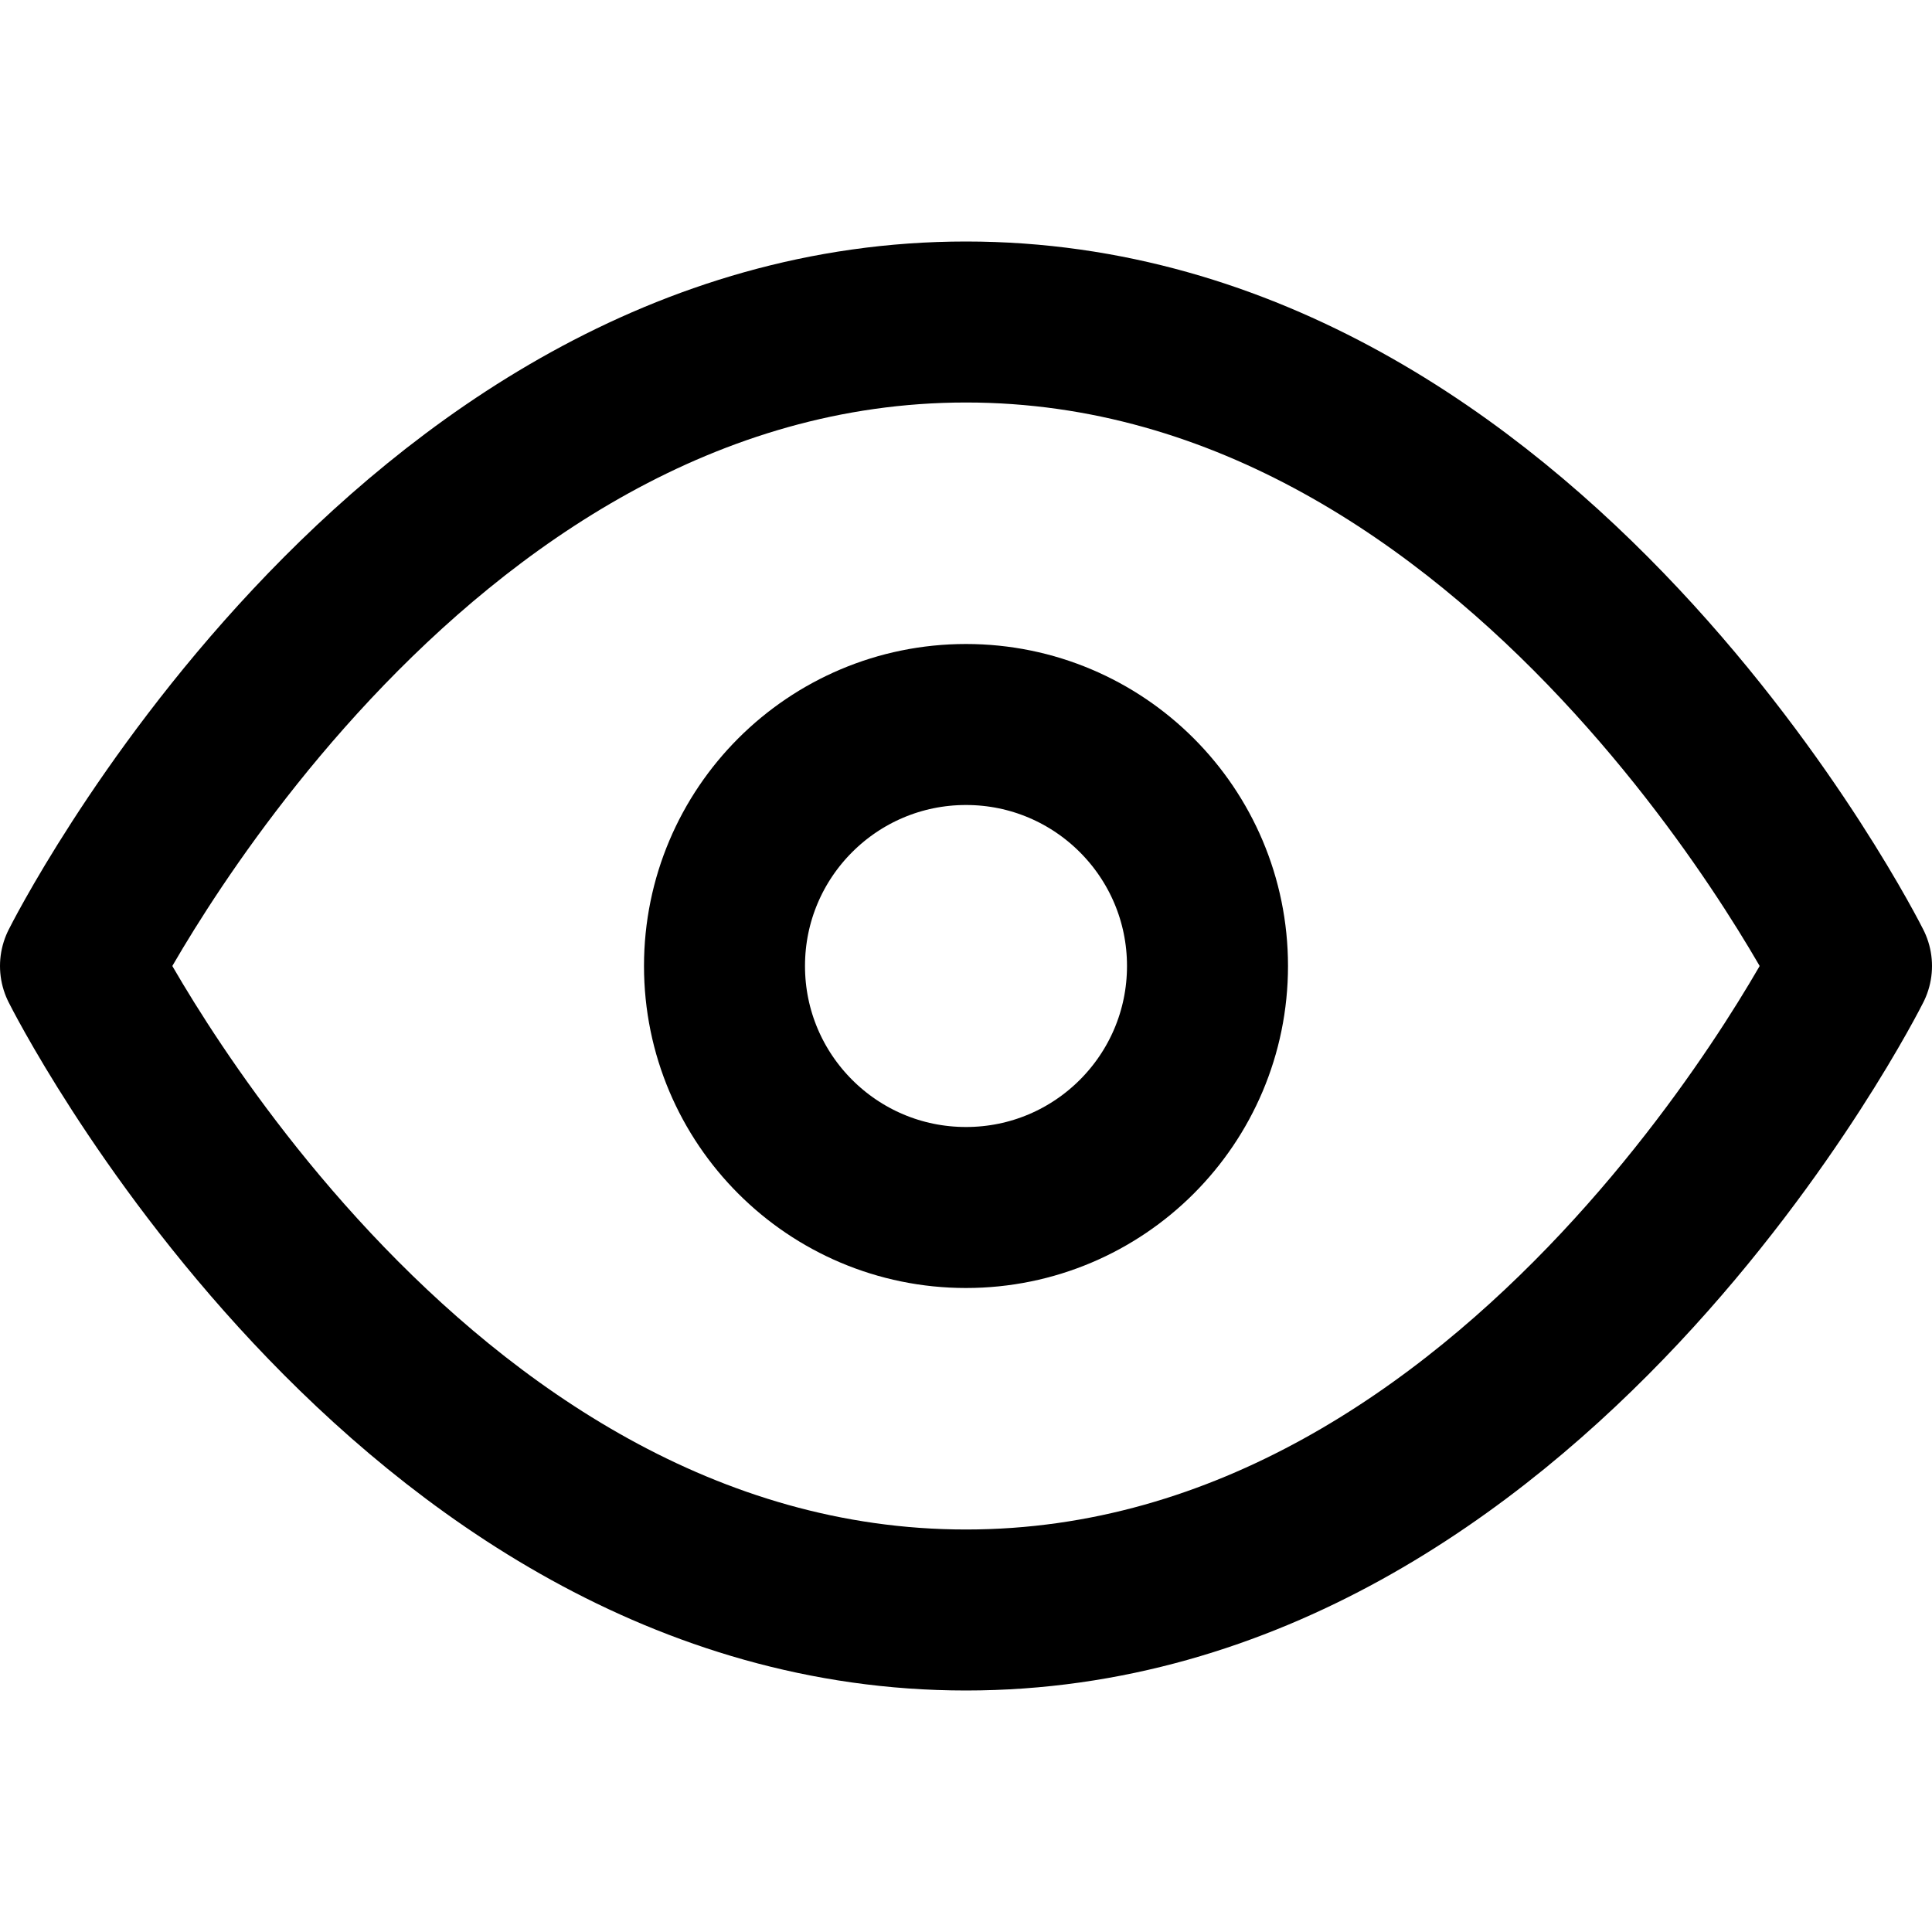
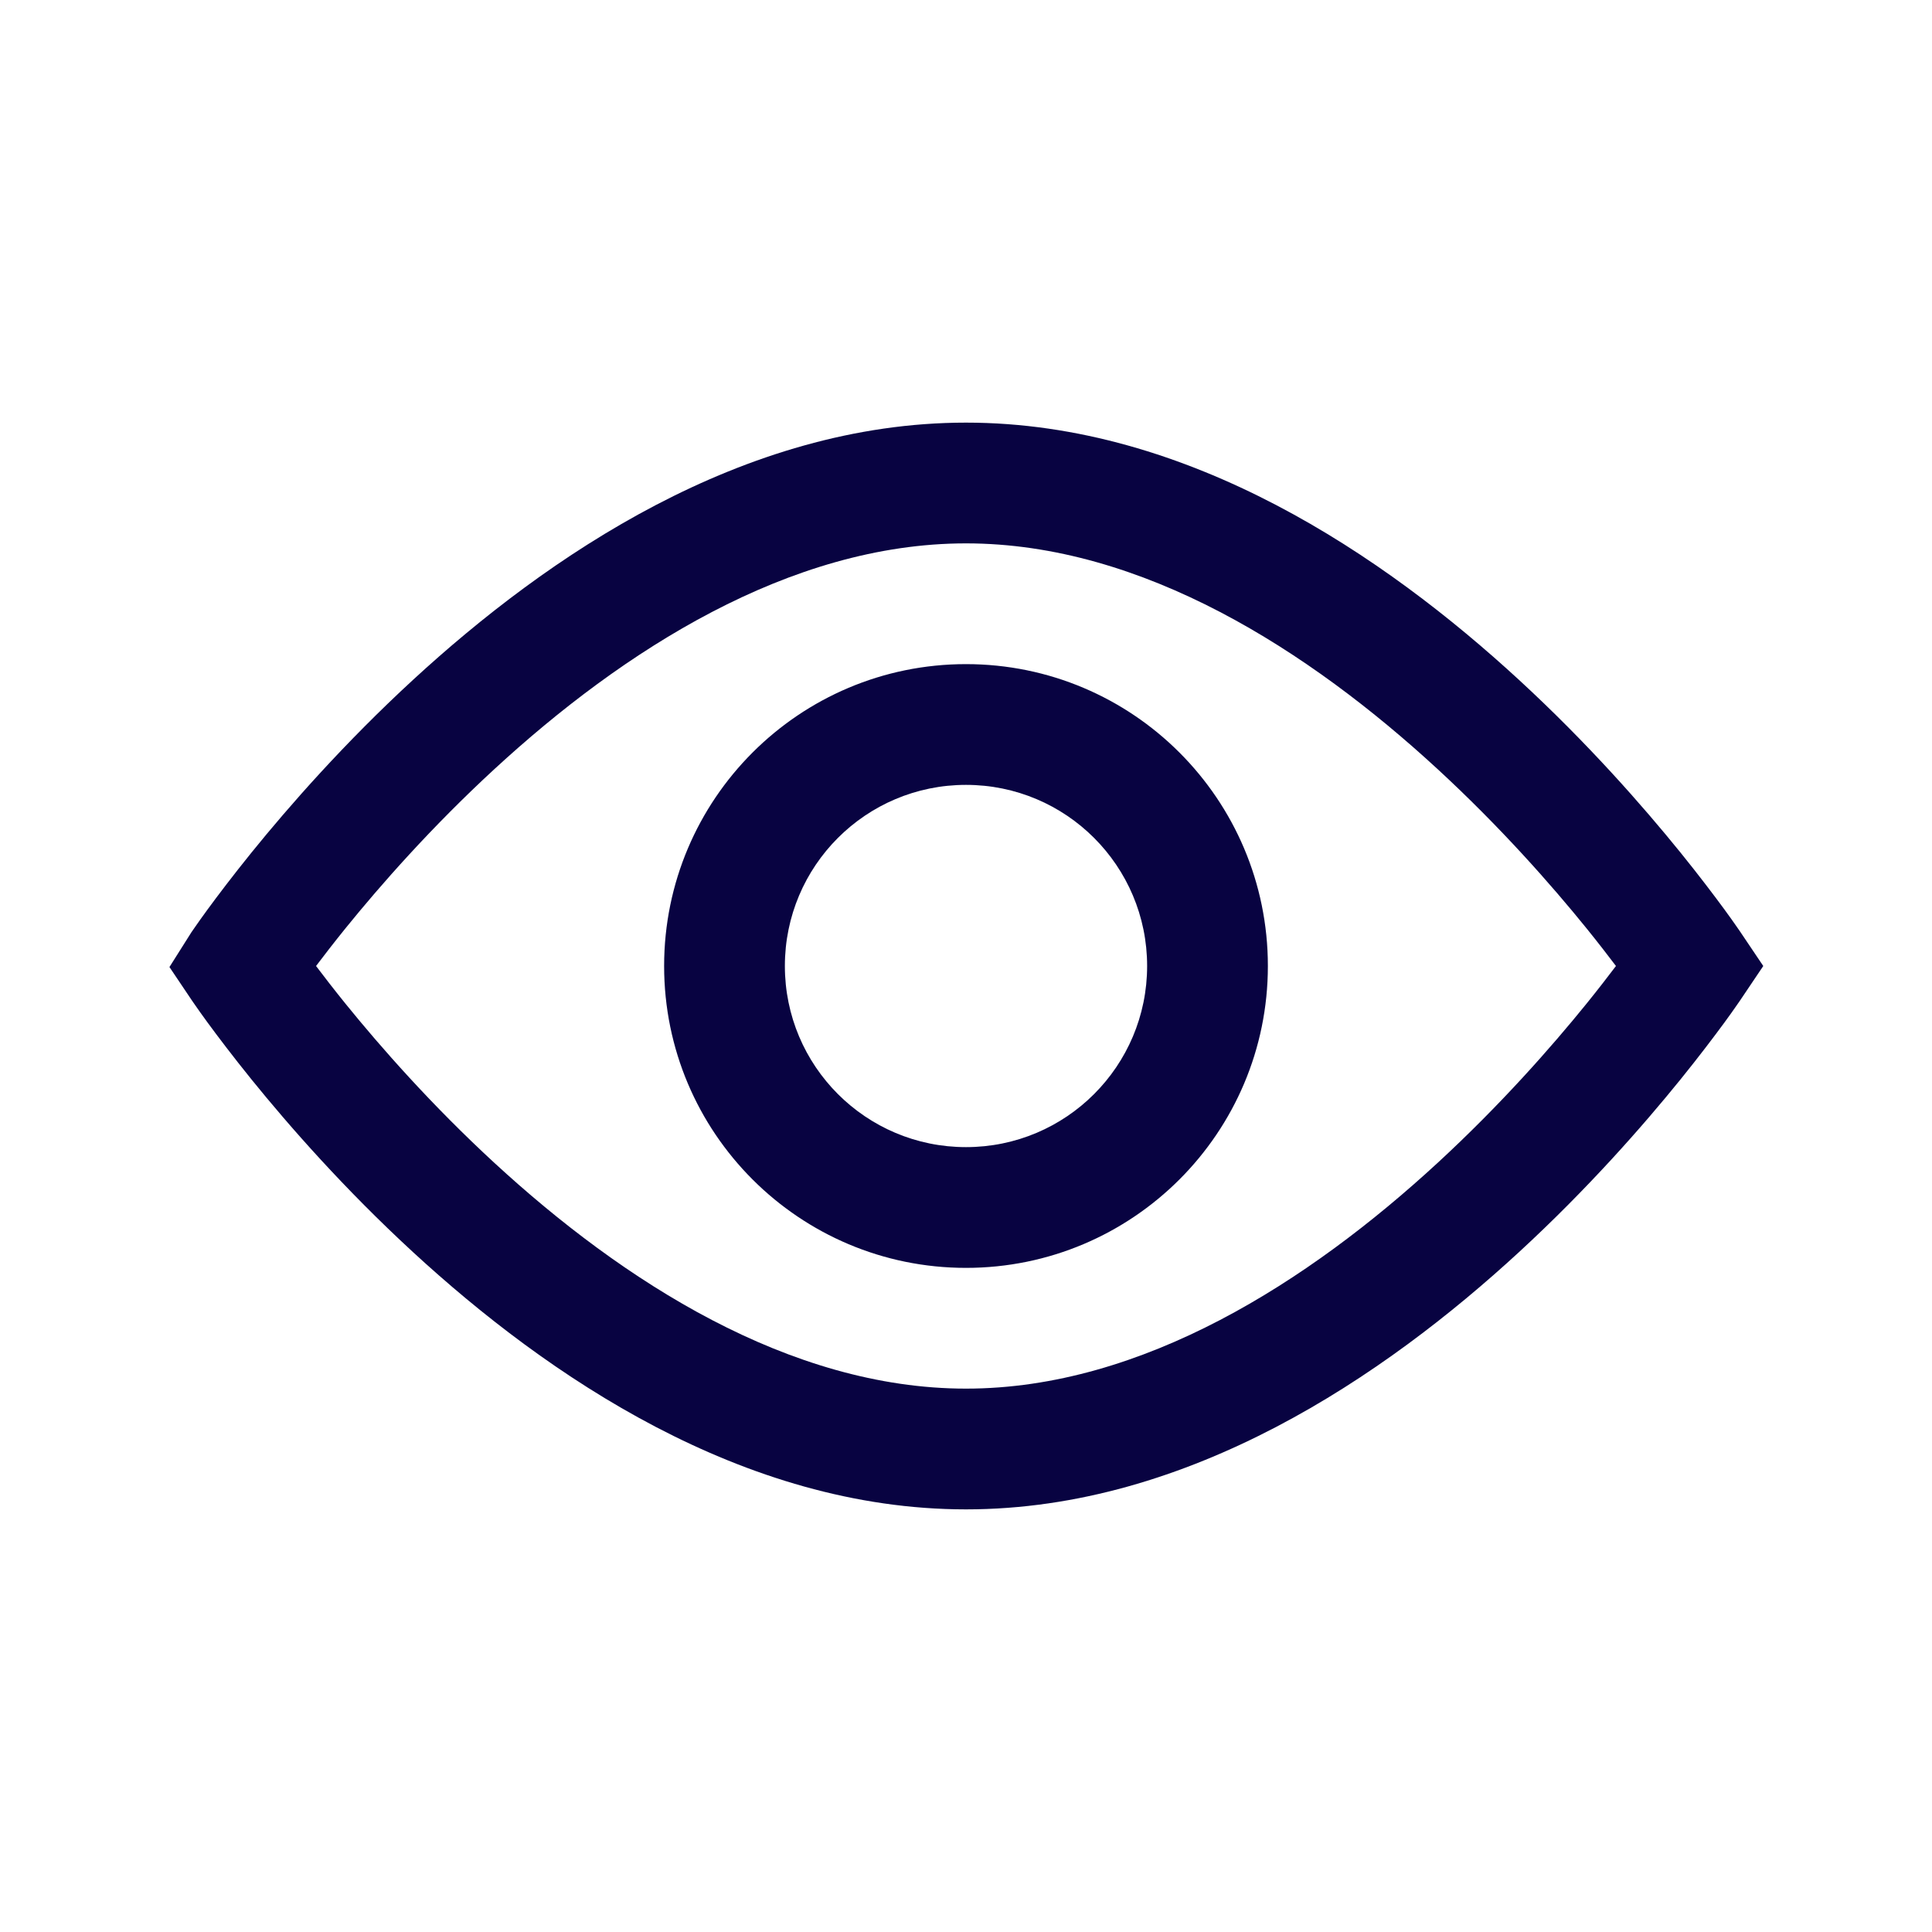
- <svg xmlns="http://www.w3.org/2000/svg" width="24" height="24" viewBox="0 0 24 24" fill="none" stroke="currentColor" stroke-width="2" stroke-linecap="round" stroke-linejoin="round">
-   <path d="M1 12s4-8 11-8 11 8 11 8-4 8-11 8S1 12 1 12z" />
-   <circle cx="12" cy="12" r="3" />
+ <svg xmlns="http://www.w3.org/2000/svg" width="800px" height="800px" viewBox="0 0 24 24" fill="none">
+   <path fill-rule="evenodd" clip-rule="evenodd" d="M12 5.25C9.226 5.25 6.797 6.911 5.128 8.448C4.28 9.229 3.596 10.008 3.124 10.591C2.888 10.883 2.704 11.127 2.577 11.3C2.514 11.386 2.465 11.455 2.432 11.503C2.415 11.527 2.402 11.546 2.393 11.559L2.382 11.575L2.379 11.579L2.105 12.013L2.378 12.419L2.379 12.421L2.382 12.425L2.393 12.441C2.402 12.454 2.415 12.473 2.432 12.497C2.465 12.545 2.514 12.614 2.577 12.7C2.704 12.873 2.888 13.117 3.124 13.409C3.596 13.992 4.28 14.771 5.128 15.552C6.797 17.089 9.226 18.75 12 18.75C14.774 18.75 17.203 17.089 18.872 15.552C19.72 14.771 20.404 13.992 20.876 13.409C21.112 13.117 21.296 12.873 21.423 12.7C21.486 12.614 21.535 12.545 21.568 12.497C21.585 12.473 21.598 12.454 21.607 12.441L21.618 12.425L21.621 12.421L21.622 12.419L21.904 12L21.622 11.581L21.621 11.579L21.618 11.575L21.607 11.559C21.598 11.546 21.585 11.527 21.568 11.503C21.535 11.455 21.486 11.386 21.423 11.3C21.296 11.127 21.112 10.883 20.876 10.591C20.404 10.008 19.72 9.229 18.872 8.448C17.203 6.911 14.774 5.25 12 5.25ZM4.29 12.466C4.147 12.289 4.025 12.131 3.926 12C4.025 11.869 4.147 11.711 4.29 11.534C4.729 10.992 5.363 10.271 6.144 9.552C7.733 8.089 9.804 6.75 12 6.75C14.196 6.75 16.268 8.089 17.856 9.552C18.637 10.271 19.271 10.992 19.71 11.534C19.853 11.711 19.975 11.869 20.074 12C19.975 12.131 19.853 12.289 19.71 12.466C19.271 13.008 18.637 13.729 17.856 14.448C16.268 15.911 14.196 17.25 12 17.25C9.804 17.25 7.733 15.911 6.144 14.448C5.363 13.729 4.729 13.008 4.29 12.466ZM14.25 12C14.25 13.243 13.243 14.25 12 14.25C10.757 14.25 9.75 13.243 9.75 12C9.75 10.757 10.757 9.75 12 9.75C13.243 9.75 14.25 10.757 14.25 12ZM15.75 12C15.75 14.071 14.071 15.75 12 15.75C9.929 15.75 8.25 14.071 8.25 12C8.25 9.929 9.929 8.25 12 8.25C14.071 8.25 15.75 9.929 15.75 12Z" fill="#080341" />
</svg>
